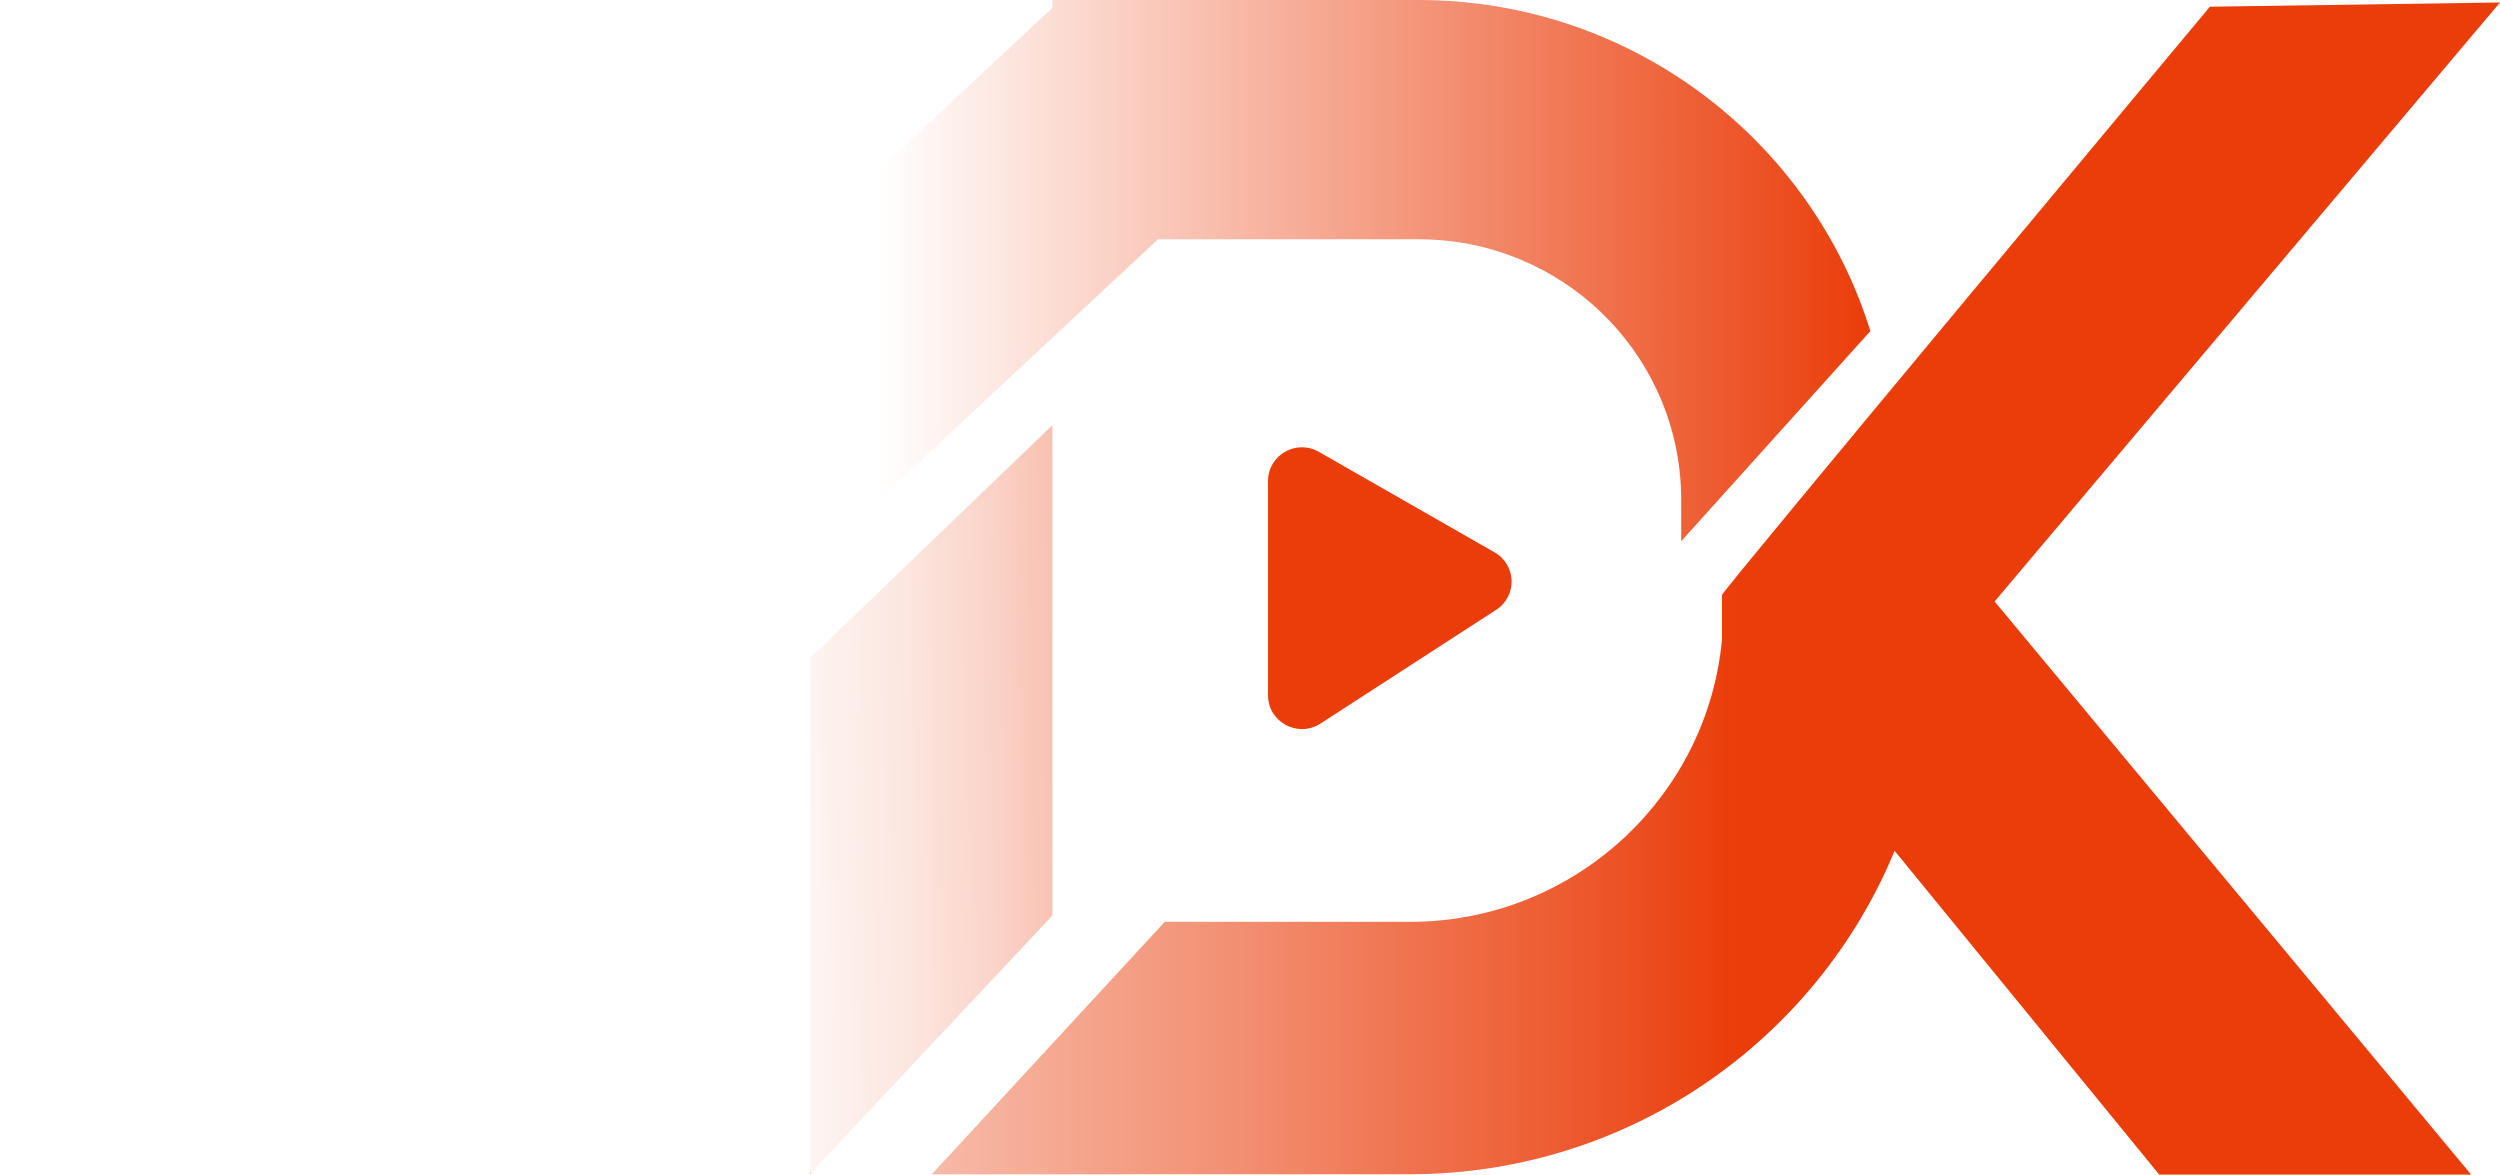
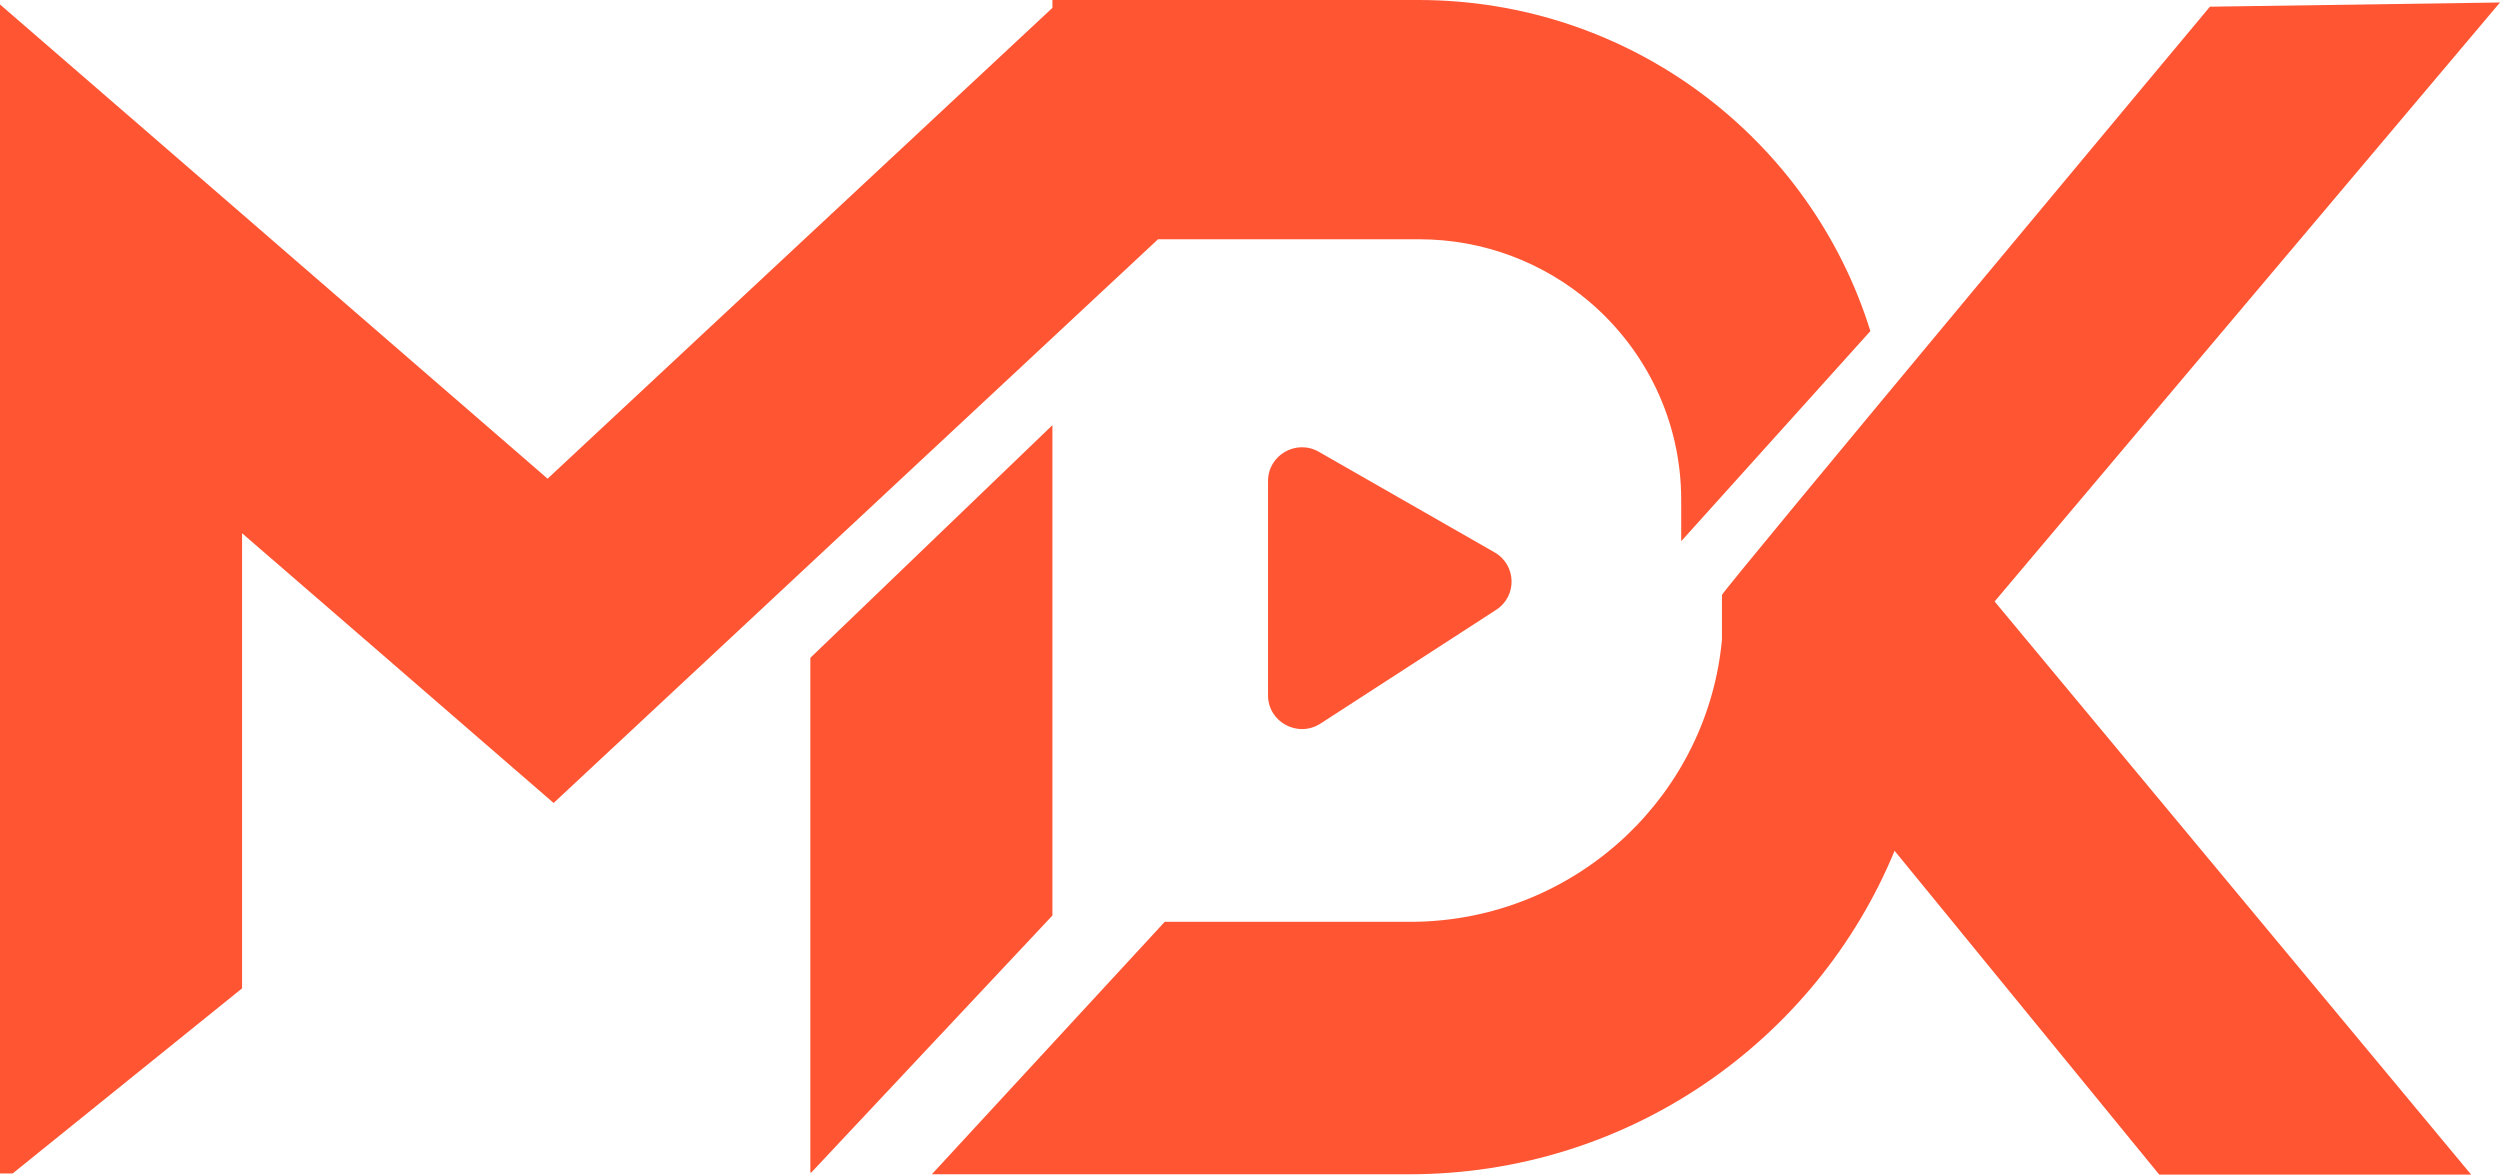
- <svg xmlns="http://www.w3.org/2000/svg" id="Layer_1" data-name="Layer 1" viewBox="0 0 482.11 226.51">
+ <svg xmlns="http://www.w3.org/2000/svg" id="Layer_1" version="1.1" viewBox="0 0 482.11 226.51">
  <defs>
    <style>
-       .cls-1 {
-         fill: url(#linear-gradient-3);
-       }
- 
-       .cls-2 {
-         fill: url(#linear-gradient-2);
-       }
- 
-       .cls-3 {
-         fill: url(#linear-gradient);
-       }
- 
-       .cls-4 {
-         fill: #ea3d0a;
+       .st0 {
+         fill: #f53;
      }
    </style>
-     <linearGradient id="linear-gradient" x1="103.58" y1="155.16" x2="262.83" y2="152.91" gradientUnits="userSpaceOnUse">
-       <stop offset=".06" stop-color="#fff" />
-       <stop offset=".21" stop-color="#fefcfb" />
-       <stop offset=".33" stop-color="#fdf4f1" />
-       <stop offset=".45" stop-color="#fce6df" />
-       <stop offset=".56" stop-color="#fad2c7" />
-       <stop offset=".66" stop-color="#f7b9a7" />
-       <stop offset=".77" stop-color="#f49a80" />
-       <stop offset=".87" stop-color="#f07652" />
-       <stop offset=".97" stop-color="#eb4c1d" />
-       <stop offset="1" stop-color="#ea3d0a" />
-     </linearGradient>
-     <linearGradient id="linear-gradient-2" x1="32.84" y1="113.5" x2="335.24" y2="113.5" gradientUnits="userSpaceOnUse">
-       <stop offset=".06" stop-color="#fff" />
-       <stop offset=".14" stop-color="#fef7f5" />
-       <stop offset=".28" stop-color="#fbe1da" />
-       <stop offset=".46" stop-color="#f8bfae" />
-       <stop offset=".68" stop-color="#f28f72" />
-       <stop offset=".92" stop-color="#ec5326" />
-       <stop offset="1" stop-color="#ea3d0a" />
-     </linearGradient>
-     <linearGradient id="linear-gradient-3" x1="0" y1="113.15" x2="360.7" y2="113.15" gradientUnits="userSpaceOnUse">
-       <stop offset=".47" stop-color="#fff" />
-       <stop offset="1" stop-color="#ea3d0a" />
-     </linearGradient>
  </defs>
-   <path d="M156.27,226.3l.11-.11c-.07-.08-.11-.17-.11-.28v.4Z" />
-   <path class="cls-3" d="M202.95,176.56v-94.57l-46.68,44.87v99.05c0,.11.04.2.11.28l45.57-48.57.99-1.06Z" />
+   <path class="st0" d="M202.95,176.56v-94.57l-46.68,44.87v99.05c0,.11.04.2.11.28l45.57-48.57.99-1.06h.01Z" />
  <g>
-     <path class="cls-2" d="M482.11.48l-55.94.81s-94.03,112.63-94.1,113.45v8.6c-1.36,14.76-8.13,27.96-18.28,37.67-10.87,10.37-25.61,16.76-41.87,16.76h-47.31l-44.91,48.68h92.1c42.26,0,78.46-25.77,93.56-62.38l51.04,62.45h60.15l-91.9-110.53L482.11.48Z" />
-     <path class="cls-1" d="M202.95,65.14l20.37-19h50.32c12.6,0,24.12,4.59,32.97,12.14,10.78,9.22,17.6,22.88,17.6,38.11v7.98l23.34-25.92,13.14-14.6C349.22,26.88,314.53,0,273.53,0h-70.58v1.52l-46.68,43.53-50.67,47.26-58.91-51.03L0,.86v225.44h2.43l44.25-35.7v-87.77l24.71,21.38,35.37,30.64,34.21-31.9,15.3-14.28,46.68-43.53Z" />
+     <path class="st0" d="M482.11.48l-55.94.81s-94.03,112.63-94.1,113.45v8.6c-1.36,14.76-8.13,27.96-18.28,37.67-10.87,10.37-25.61,16.76-41.87,16.76h-47.31l-44.91,48.68h92.1c42.26,0,78.46-25.77,93.56-62.38l51.04,62.45h60.15l-91.9-110.53L482.11.48Z" />
+     <path class="st0" d="M202.95,65.14l20.37-19h50.32c12.6,0,24.12,4.59,32.97,12.14,10.78,9.22,17.6,22.88,17.6,38.11v7.98l23.34-25.92,13.14-14.6C349.22,26.88,314.53,0,273.53,0h-70.58v1.52l-46.68,43.53-50.67,47.26-58.91-51.03L0,.86v225.44h2.43l44.25-35.7v-87.77l24.71,21.38,35.37,30.64,34.21-31.9,15.3-14.28,46.68-43.53h0Z" />
  </g>
-   <path class="cls-4" d="M254.34,87.13c-4.36-2.5-9.81.63-9.81,5.63v41.33c0,5.16,5.76,8.26,10.11,5.45l33.89-21.94c4.09-2.65,3.93-8.66-.31-11.08l-33.89-19.39Z" />
+   <path class="st0" d="M254.34,87.13c-4.36-2.5-9.81.63-9.81,5.63v41.33c0,5.16,5.76,8.26,10.11,5.45l33.89-21.94c4.09-2.65,3.93-8.66-.31-11.08l-33.89-19.39h0Z" />
</svg>
